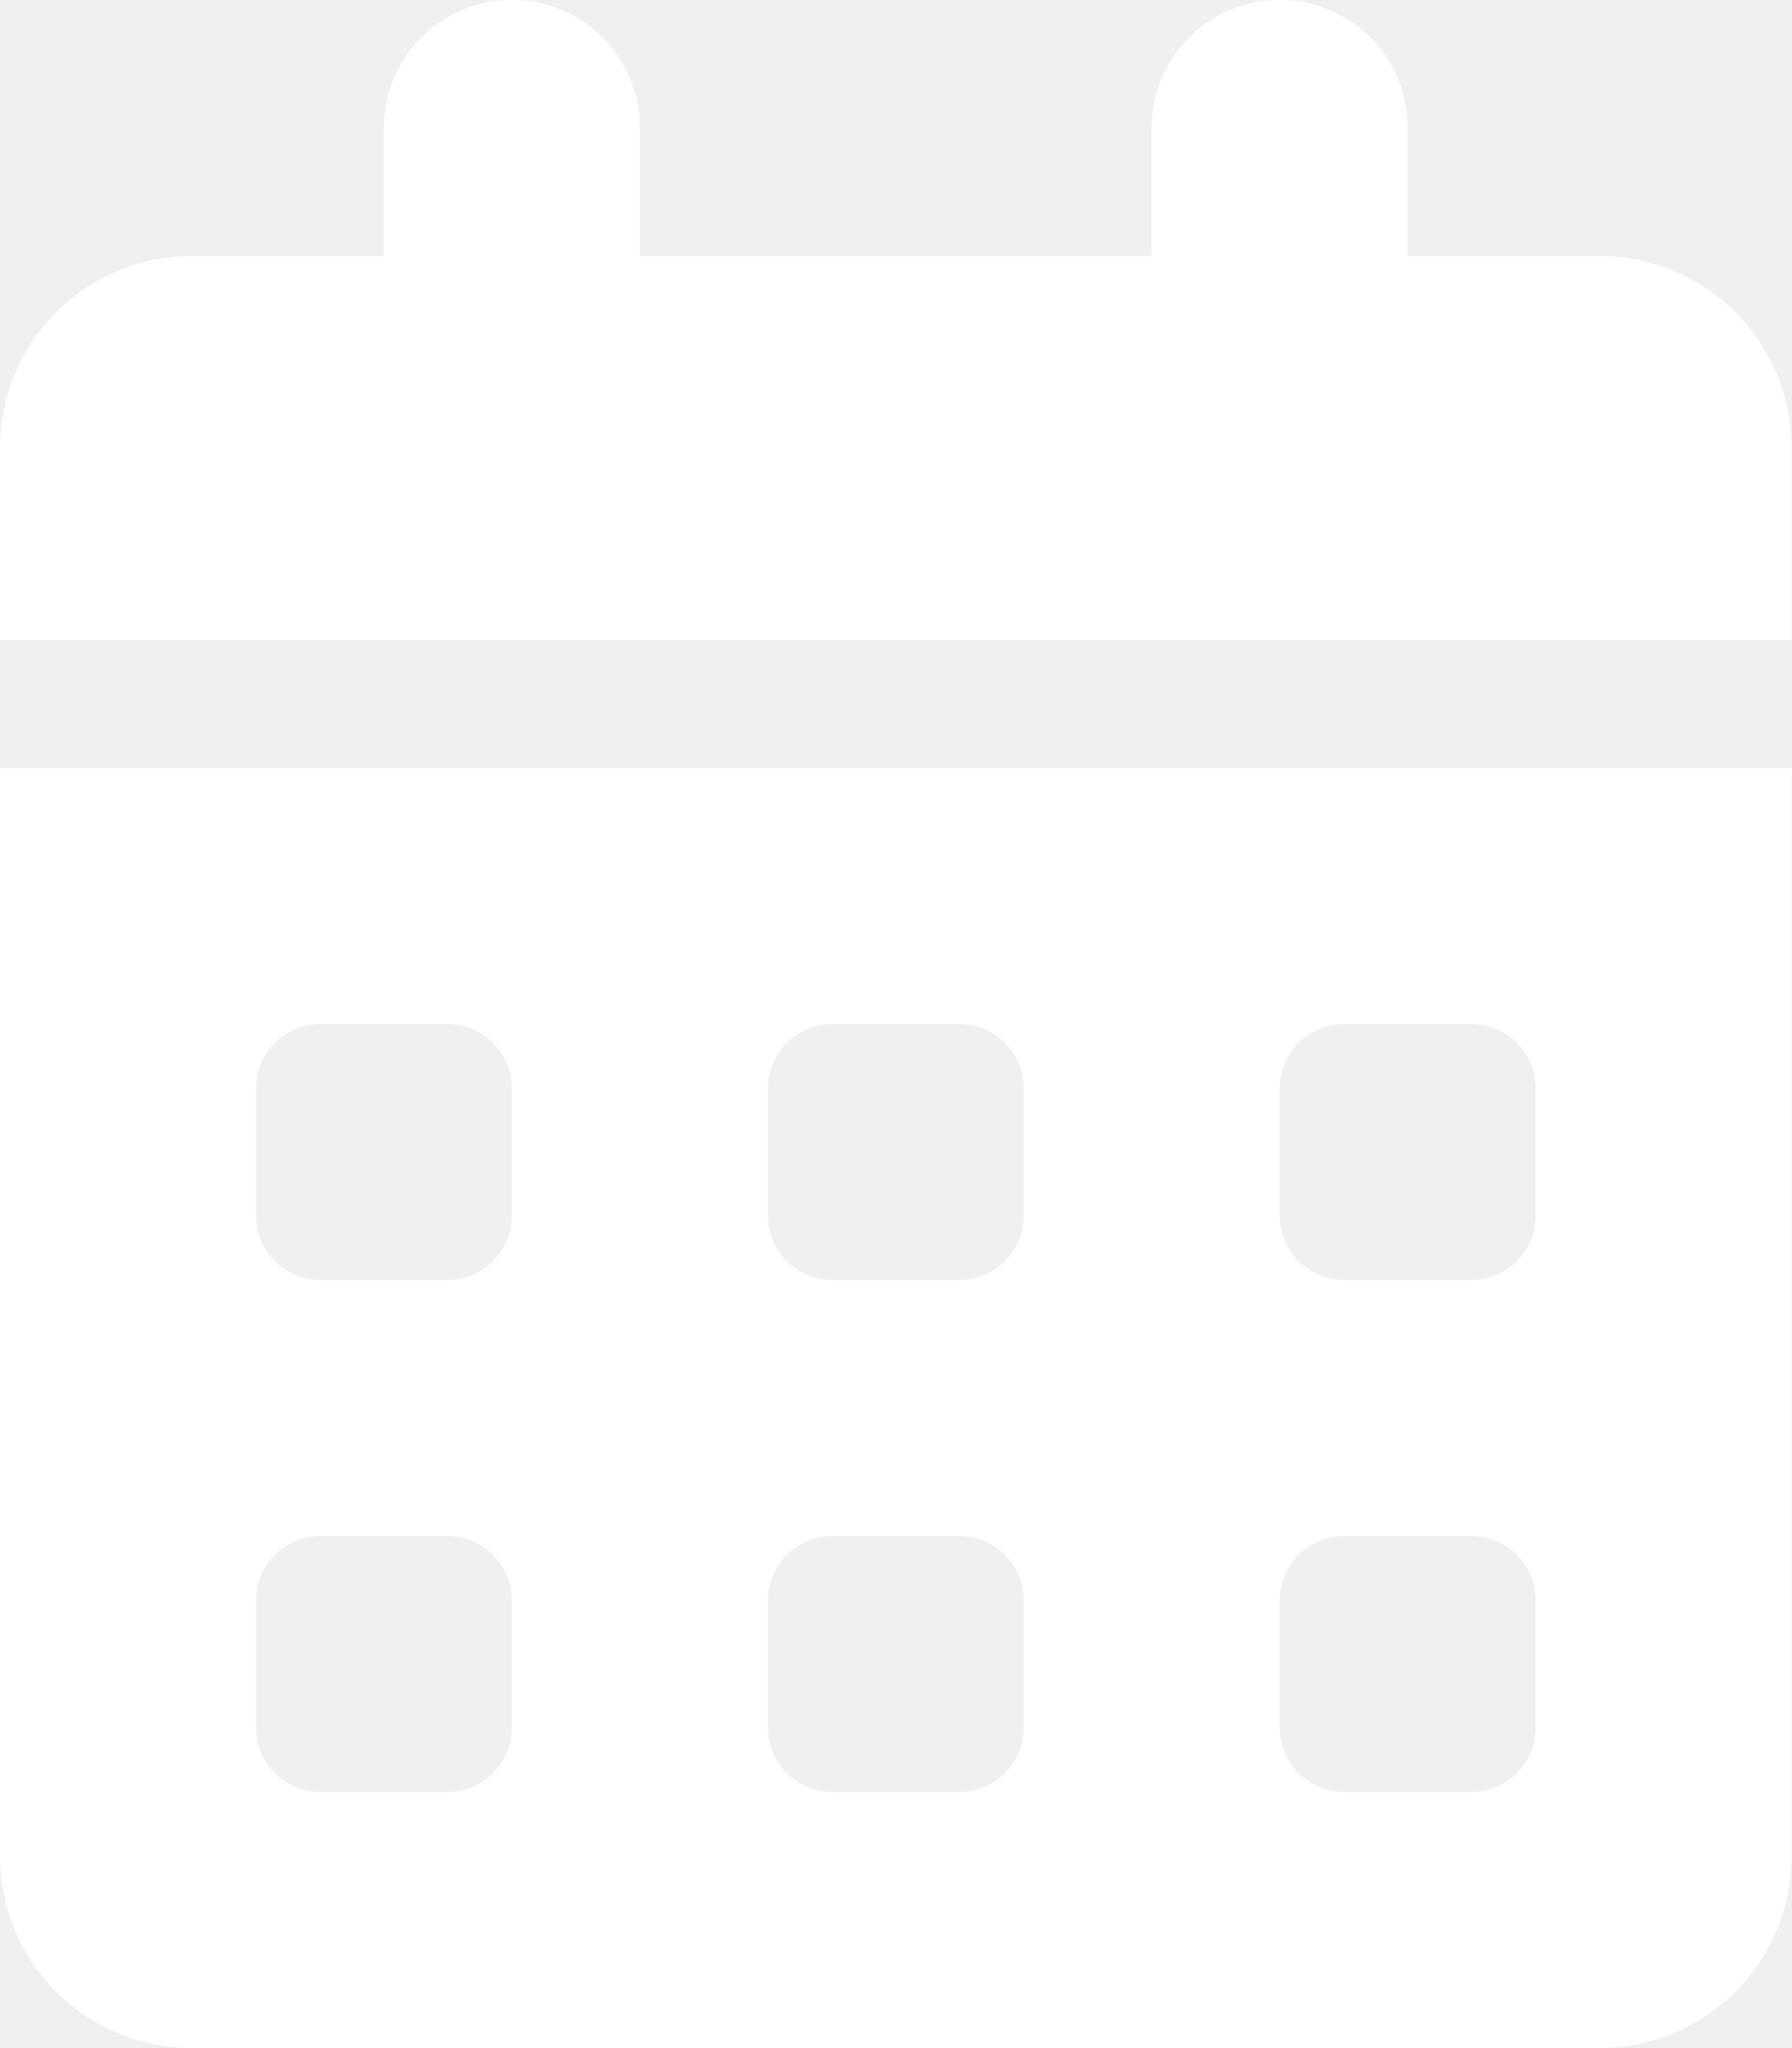
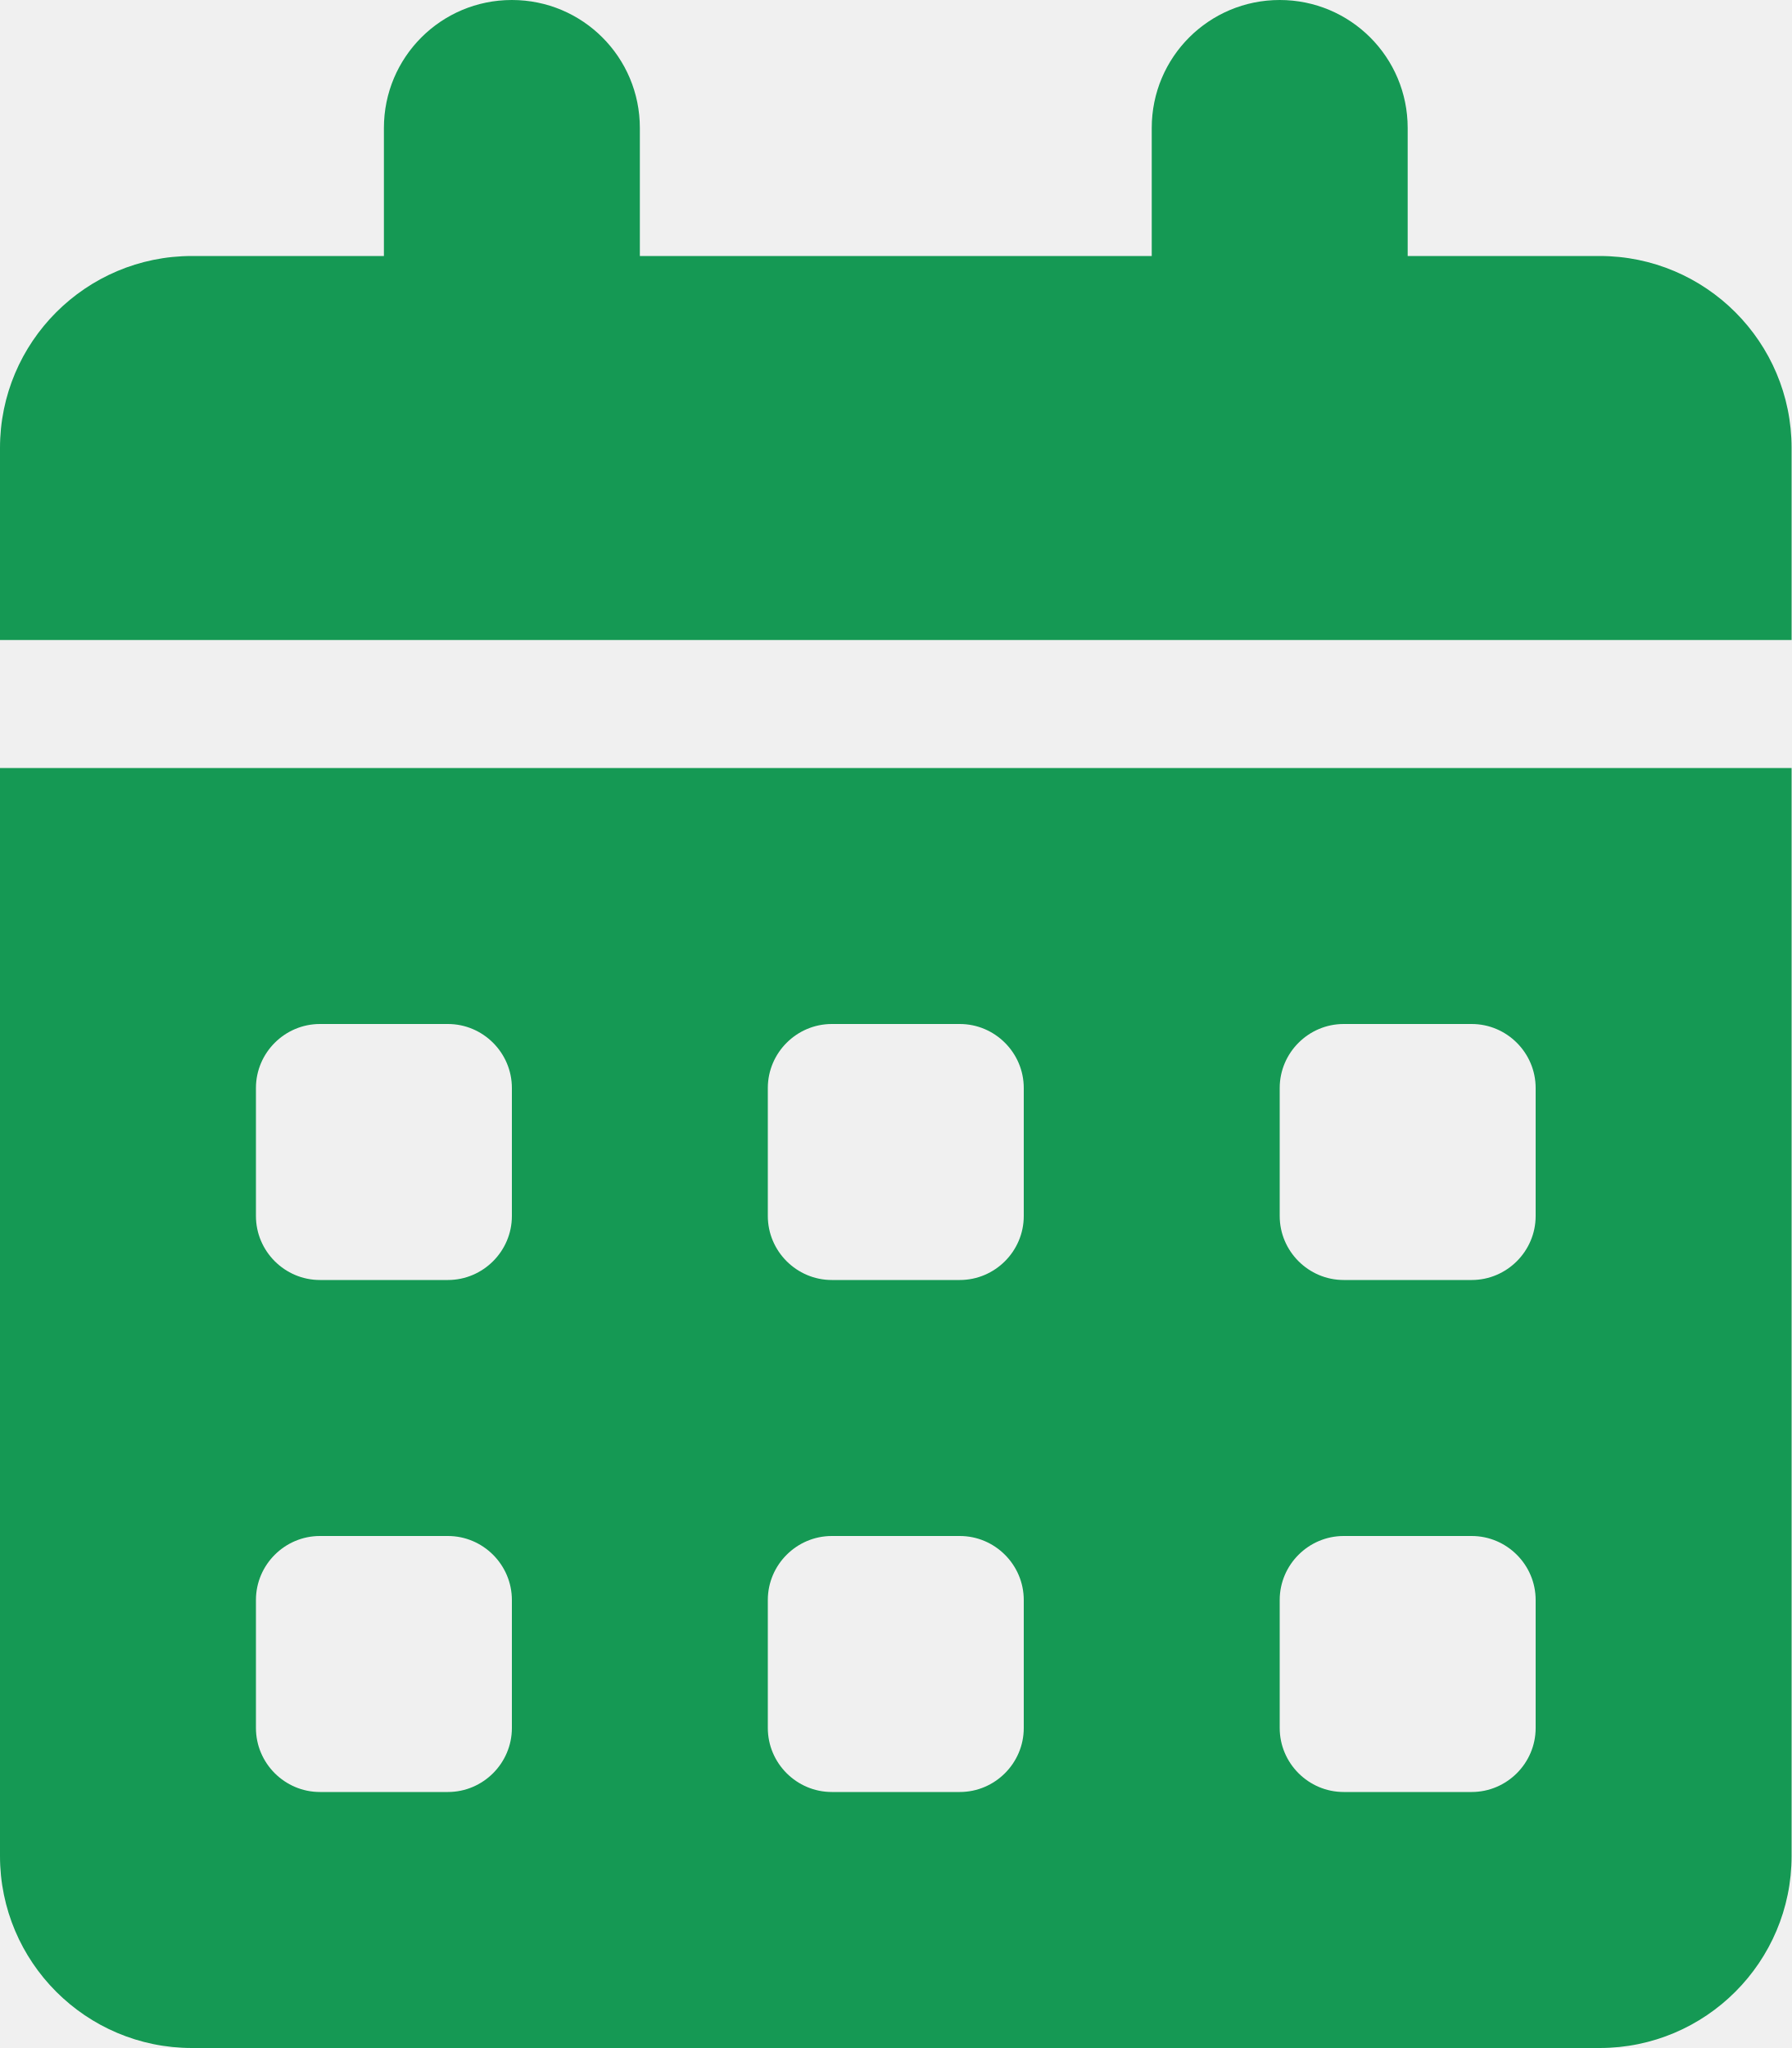
<svg xmlns="http://www.w3.org/2000/svg" viewBox="0 0 448 512">
-   <path fill="white" d="M128 0c17.7 0 32 14.3 32 32V64H288V32c0-17.7 14.3-32 32-32s32 14.3 32 32V64h48c26.5 0 48 21.5 48 48v48H0V112C0 85.5 21.5 64 48 64H96V32c0-17.7 14.3-32 32-32zM0 192H448V464c0 26.5-21.5 48-48 48H48c-26.5 0-48-21.5-48-48V192zm64 80v32c0 8.8 7.2 16 16 16h32c8.8 0 16-7.2 16-16V272c0-8.8-7.2-16-16-16H80c-8.8 0-16 7.2-16 16zm128 0v32c0 8.8 7.2 16 16 16h32c8.8 0 16-7.2 16-16V272c0-8.8-7.2-16-16-16H208c-8.8 0-16 7.2-16 16zm144-16c-8.8 0-16 7.2-16 16v32c0 8.8 7.2 16 16 16h32c8.8 0 16-7.2 16-16V272c0-8.8-7.2-16-16-16H336zM64 400v32c0 8.8 7.2 16 16 16h32c8.8 0 16-7.2 16-16V400c0-8.8-7.2-16-16-16H80c-8.8 0-16 7.2-16 16zm144-16c-8.8 0-16 7.2-16 16v32c0 8.8 7.2 16 16 16h32c8.8 0 16-7.2 16-16V400c0-8.8-7.2-16-16-16H208zm112 16v32c0 8.8 7.2 16 16 16h32c8.8 0 16-7.2 16-16V400c0-8.8-7.2-16-16-16H336c-8.8 0-16 7.2-16 16z" />
+   <path fill="#159954" d="M128 0c17.7 0 32 14.3 32 32V64H288V32c0-17.7 14.3-32 32-32s32 14.3 32 32V64h48c26.5 0 48 21.5 48 48v48H0V112C0 85.5 21.5 64 48 64H96V32c0-17.7 14.3-32 32-32zM0 192H448V464c0 26.5-21.5 48-48 48H48c-26.5 0-48-21.5-48-48V192zm64 80v32c0 8.8 7.2 16 16 16h32c8.8 0 16-7.2 16-16V272c0-8.8-7.2-16-16-16H80c-8.8 0-16 7.2-16 16zm128 0v32c0 8.8 7.2 16 16 16h32c8.8 0 16-7.2 16-16V272c0-8.8-7.2-16-16-16H208c-8.8 0-16 7.2-16 16zm144-16c-8.8 0-16 7.2-16 16v32c0 8.8 7.2 16 16 16h32c8.8 0 16-7.2 16-16V272c0-8.8-7.2-16-16-16H336zM64 400v32c0 8.8 7.2 16 16 16h32c8.8 0 16-7.2 16-16V400c0-8.8-7.2-16-16-16H80c-8.8 0-16 7.2-16 16zm144-16c-8.8 0-16 7.2-16 16v32c0 8.8 7.2 16 16 16h32c8.8 0 16-7.2 16-16V400c0-8.8-7.2-16-16-16H208zm112 16v32c0 8.8 7.2 16 16 16h32c8.8 0 16-7.2 16-16V400c0-8.8-7.2-16-16-16H336c-8.8 0-16 7.2-16 16z" />
</svg>
